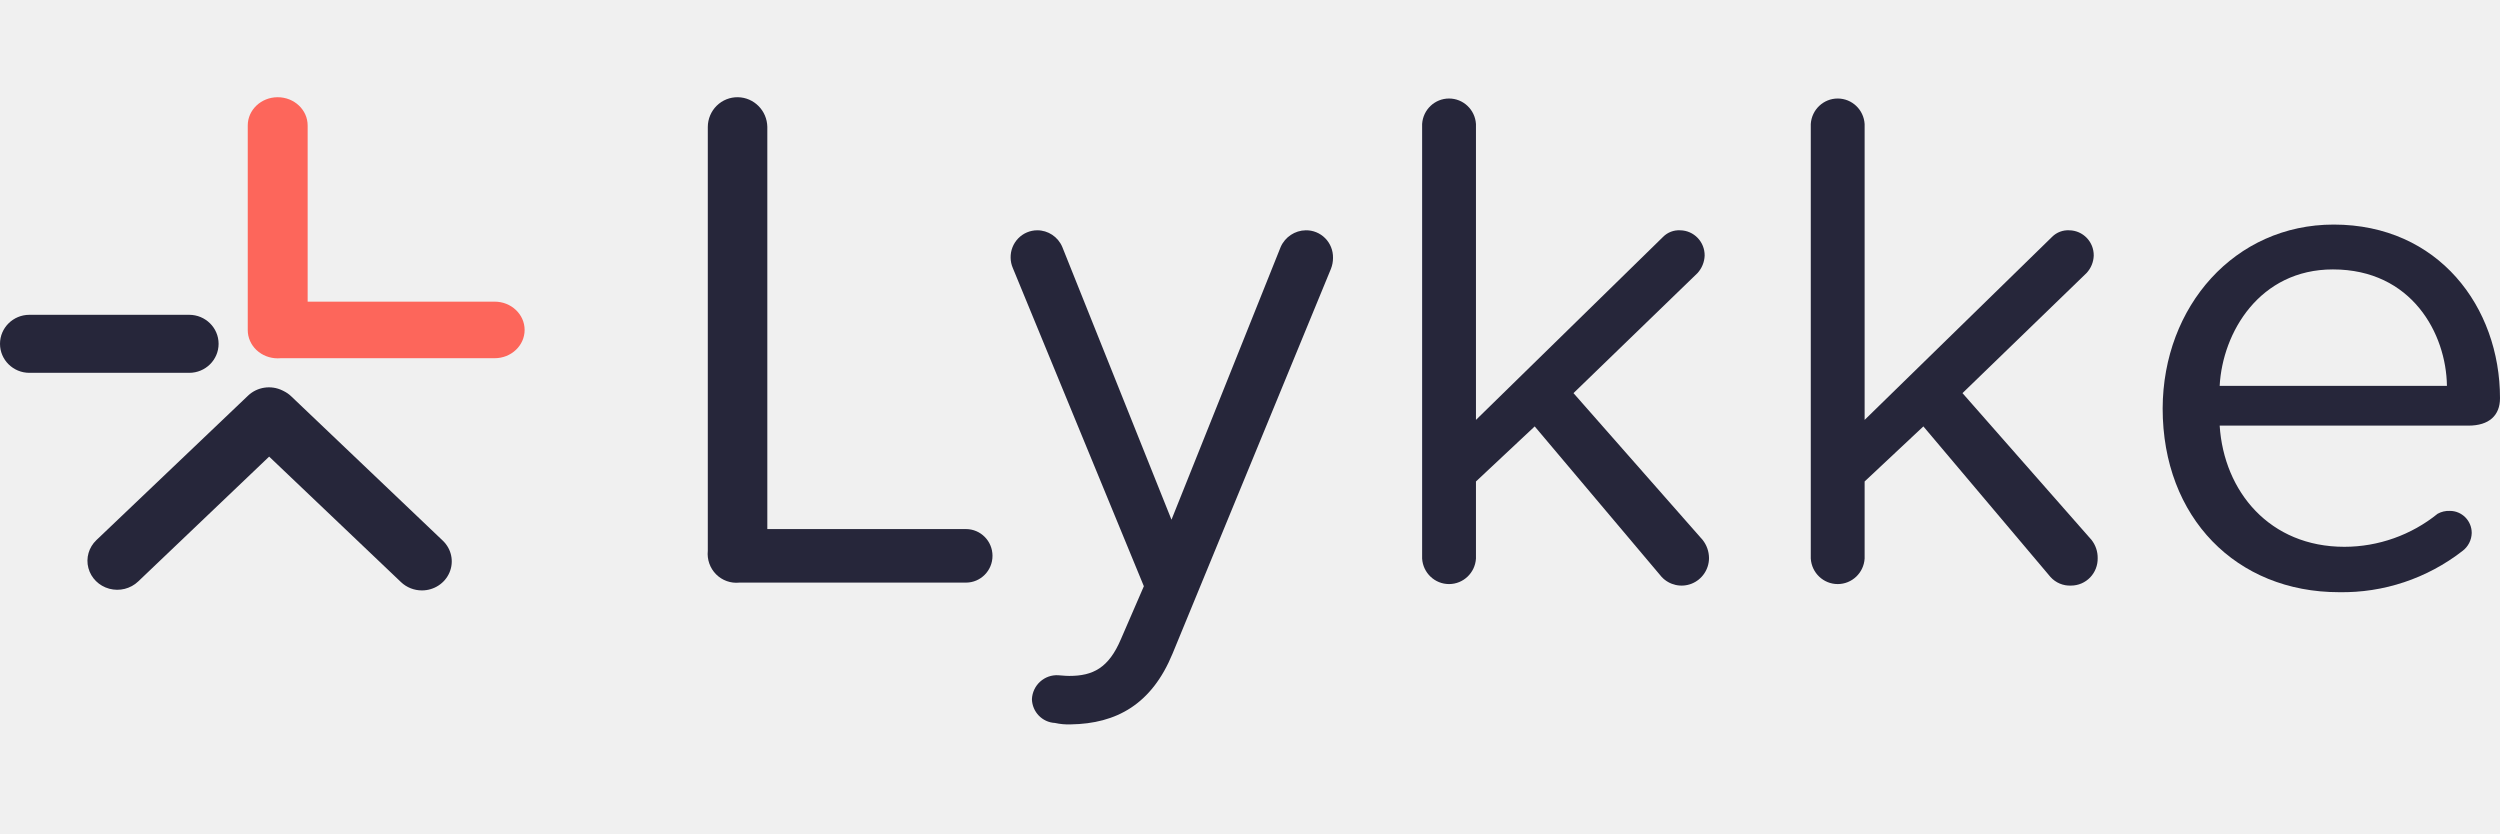
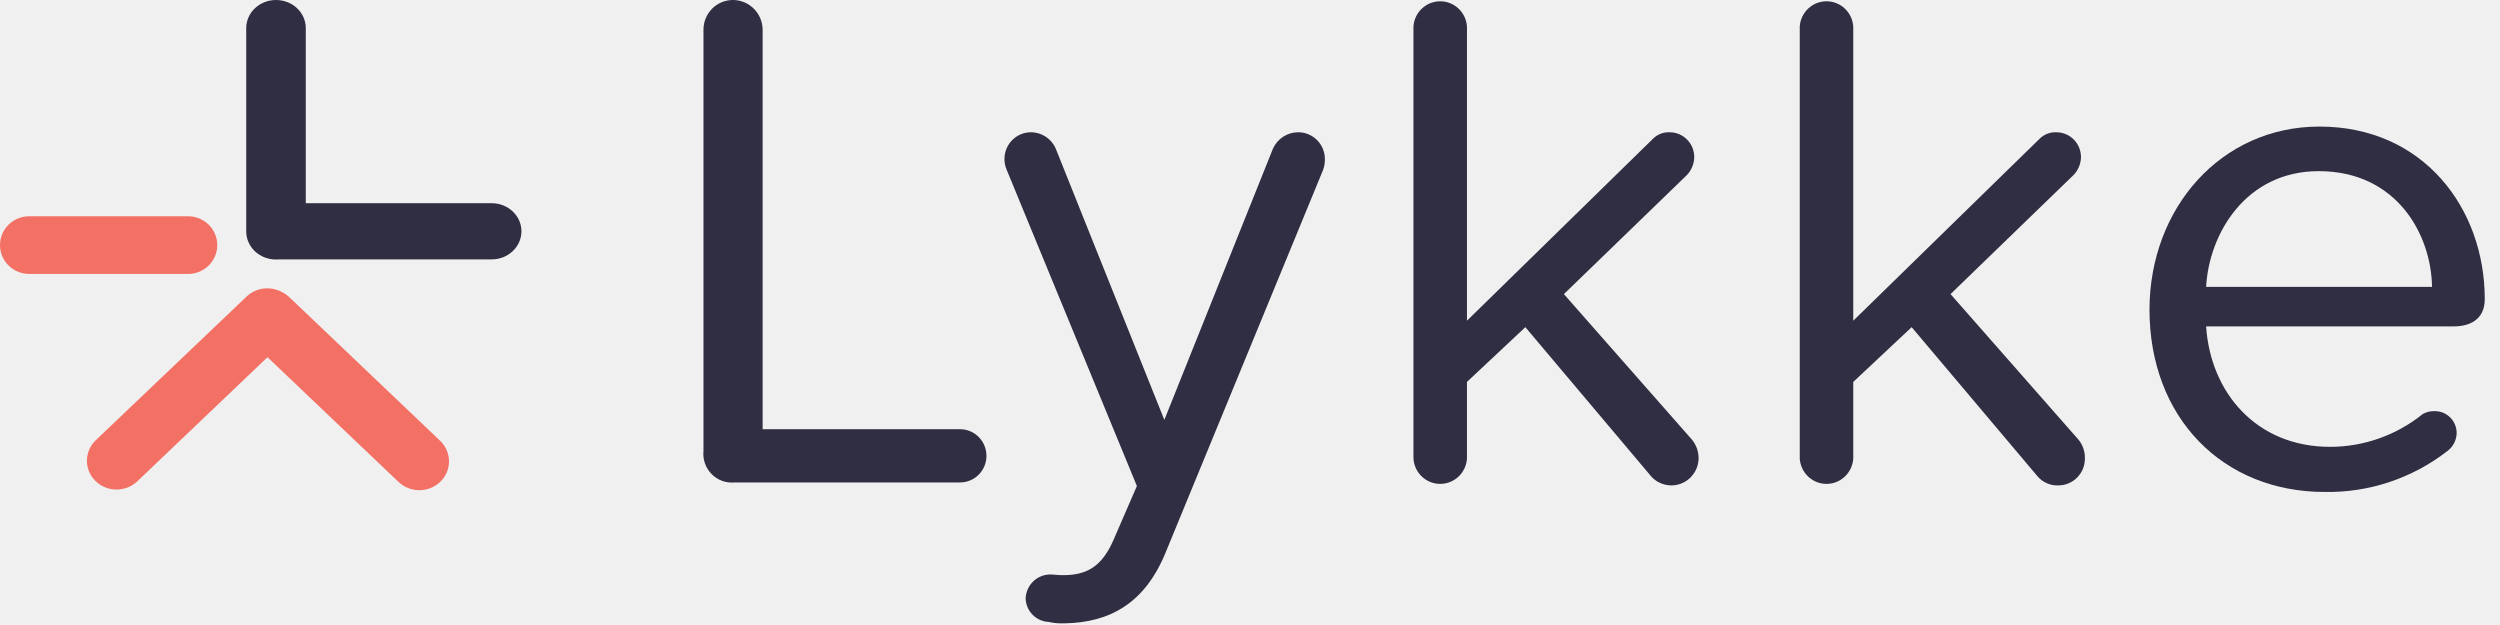
- <svg xmlns="http://www.w3.org/2000/svg" width="180" height="60" viewBox="0 0 180 60" fill="none">
-   <mask id="mask0" mask-type="alpha" maskUnits="userSpaceOnUse" x="50" y="7" width="22" height="35">
-     <path d="M53.132 7C54.291 7.022 55.226 7.965 55.247 9.134V38.093H69.549C70.605 38.093 71.46 38.956 71.46 40.02C71.46 41.085 70.605 41.948 69.549 41.948H53.234C52.614 42.013 51.997 41.793 51.556 41.348C51.115 40.903 50.897 40.281 50.962 39.655V9.134C50.966 8.56 51.197 8.011 51.605 7.61C52.013 7.209 52.562 6.99 53.132 7Z" fill="white" />
-   </mask>
-   <g mask="url(#mask0)">
-     <path fill-rule="evenodd" clip-rule="evenodd" d="M44.831 0.882H77.578V48.077H44.831V0.882Z" fill="#26263A" />
-   </g>
-   <mask id="mask1" mask-type="alpha" maskUnits="userSpaceOnUse" x="72" y="16" width="24" height="37">
-     <path d="M94.019 16.581C94.542 16.573 95.046 16.779 95.415 17.154C95.785 17.527 95.987 18.037 95.977 18.565C95.978 18.836 95.927 19.106 95.827 19.358L84.426 47.056C82.924 50.704 80.392 52.108 77.09 52.156C76.709 52.171 76.329 52.136 75.957 52.053C75.045 52.007 74.322 51.26 74.298 50.339C74.32 49.855 74.534 49.4 74.892 49.077C75.25 48.753 75.722 48.588 76.201 48.618C76.358 48.618 76.61 48.666 76.987 48.666C78.694 48.666 79.826 48.095 80.707 46.017L82.358 42.209L72.922 19.294C72.822 19.064 72.769 18.816 72.765 18.565C72.752 18.045 72.948 17.541 73.307 17.168C73.667 16.795 74.16 16.584 74.676 16.581C75.462 16.578 76.175 17.05 76.484 17.779L84.347 37.419L92.21 17.779C92.529 17.058 93.236 16.591 94.019 16.581Z" fill="white" />
-   </mask>
-   <g mask="url(#mask1)">
-     <path fill-rule="evenodd" clip-rule="evenodd" d="M66.646 10.463H102.095V58.278H66.646V10.463Z" fill="#26263A" />
-   </g>
-   <mask id="mask2" mask-type="alpha" maskUnits="userSpaceOnUse" x="102" y="7" width="22" height="36">
-     <path d="M104.331 7.093C105.355 7.093 106.204 7.896 106.269 8.928V30.233L119.746 17.05C120.073 16.724 120.522 16.554 120.981 16.582C121.963 16.599 122.747 17.415 122.735 18.406C122.717 18.872 122.535 19.316 122.223 19.659L113.291 28.305L122.593 38.878C122.885 39.248 123.045 39.706 123.049 40.179C123.047 40.994 122.551 41.726 121.798 42.025C121.046 42.324 120.189 42.13 119.636 41.535L110.499 30.701L106.269 34.666V40.219C106.204 41.25 105.355 42.053 104.331 42.053C103.306 42.053 102.458 41.25 102.393 40.219V8.928C102.458 7.896 103.306 7.093 104.331 7.093Z" fill="white" />
-   </mask>
-   <g mask="url(#mask2)">
-     <path fill-rule="evenodd" clip-rule="evenodd" d="M96.274 0.975H129.167V48.282H96.274V0.975Z" fill="#26263A" />
-   </g>
-   <mask id="mask3" mask-type="alpha" maskUnits="userSpaceOnUse" x="130" y="7" width="22" height="36">
-     <path d="M132.315 7.093C133.34 7.093 134.188 7.896 134.253 8.928V30.233L147.754 17.05C148.084 16.723 148.536 16.553 148.997 16.582C149.979 16.599 150.763 17.415 150.749 18.406C150.733 18.874 150.548 19.319 150.23 19.659L141.299 28.305L150.593 38.878C150.883 39.248 151.038 39.707 151.033 40.179C151.045 40.699 150.85 41.202 150.491 41.575C150.131 41.949 149.638 42.16 149.122 42.162C148.556 42.191 148.007 41.961 147.628 41.535L138.483 30.701L134.253 34.666V40.219C134.188 41.25 133.34 42.053 132.315 42.053C131.29 42.053 130.442 41.25 130.376 40.219V8.928C130.442 7.896 131.29 7.093 132.315 7.093Z" fill="white" />
-   </mask>
-   <g mask="url(#mask3)">
-     <path fill-rule="evenodd" clip-rule="evenodd" d="M124.258 0.975H157.152V48.283H124.258V0.975Z" fill="#26263A" />
-   </g>
-   <mask id="mask4" mask-type="alpha" maskUnits="userSpaceOnUse" x="155" y="16" width="26" height="27">
-     <path d="M168.025 16.169C175.566 16.169 180 22.102 180 28.67C180 29.915 179.213 30.645 177.728 30.645H159.816C160.123 35.404 163.425 39.37 168.795 39.37C171.236 39.368 173.604 38.529 175.51 36.99C175.78 36.841 176.084 36.77 176.392 36.784C177.259 36.784 177.964 37.494 177.964 38.37C177.954 38.885 177.707 39.367 177.296 39.671C174.753 41.648 171.619 42.694 168.411 42.638C161.027 42.638 155.711 37.276 155.711 29.407C155.735 22.055 160.901 16.169 168.025 16.169ZM167.97 19.398C162.694 19.398 160.02 23.927 159.816 27.782H176.179C176.132 24.03 173.654 19.398 167.97 19.398Z" fill="white" />
-   </mask>
-   <g mask="url(#mask4)">
-     <path fill-rule="evenodd" clip-rule="evenodd" d="M149.593 10.051H186.119V48.758H149.593V10.051Z" fill="#26263A" />
-   </g>
-   <mask id="mask5" mask-type="alpha" maskUnits="userSpaceOnUse" x="17" y="7" width="21" height="19">
-     <path d="M19.994 7C21.186 7 22.151 7.911 22.151 9.036V21.719H35.617C36.808 21.719 37.773 22.631 37.773 23.755C37.773 24.879 36.808 25.791 35.617 25.791H20.22C20.144 25.797 20.071 25.8 19.994 25.8C19.422 25.8 18.873 25.586 18.468 25.204C18.064 24.822 17.837 24.304 17.838 23.764V9.036C17.838 7.911 18.803 7 19.994 7Z" fill="white" />
-   </mask>
-   <g mask="url(#mask5)">
-     <path fill-rule="evenodd" clip-rule="evenodd" d="M11.719 0.882H43.891V31.918H11.719V0.882Z" fill="#FD665B" />
-   </g>
-   <mask id="mask6" mask-type="alpha" maskUnits="userSpaceOnUse" x="0" y="22" width="16" height="5">
-     <path d="M13.623 22.666C14.791 22.666 15.739 23.602 15.739 24.755C15.739 25.909 14.791 26.844 13.623 26.844H2.116C0.947 26.844 0 25.909 0 24.755C0 23.602 0.947 22.666 2.116 22.666H13.623Z" fill="white" />
-   </mask>
-   <g mask="url(#mask6)">
-     <path fill-rule="evenodd" clip-rule="evenodd" d="M-6.118 16.548H21.857V32.962H-6.118V16.548Z" fill="#26263A" />
-   </g>
-   <mask id="mask7" mask-type="alpha" maskUnits="userSpaceOnUse" x="6" y="27" width="27" height="16">
-     <path d="M20.329 28.109L20.421 28.155C20.62 28.252 20.803 28.378 20.962 28.53L31.885 38.931C32.507 39.526 32.697 40.426 32.367 41.211C32.038 41.995 31.253 42.509 30.381 42.51H30.377C29.815 42.51 29.275 42.296 28.873 41.913L19.379 32.876L9.948 41.867C9.4 42.389 8.607 42.588 7.868 42.388C7.129 42.189 6.556 41.621 6.364 40.899C6.172 40.177 6.392 39.411 6.939 38.889L17.862 28.484C18.518 27.861 19.508 27.711 20.329 28.109Z" fill="white" />
-   </mask>
-   <g mask="url(#mask7)">
-     <path fill-rule="evenodd" clip-rule="evenodd" d="M0.177 21.77H38.645V48.629H0.177V21.77Z" fill="#26263A" />
-   </g>
+ <svg xmlns="http://www.w3.org/2000/svg" width="148" height="37" viewBox="0 0 148 37" fill="none">
+   <path d="M43.419 0C44.367 0.018 45.131 0.788 45.148 1.744V25.41H56.836C57.699 25.41 58.398 26.115 58.398 26.985C58.398 27.855 57.699 28.56 56.836 28.56H43.503C42.996 28.613 42.492 28.433 42.132 28.07C41.771 27.706 41.593 27.198 41.646 26.686V1.744C41.649 1.275 41.839 0.826 42.172 0.499C42.505 0.171 42.954 -0.008 43.419 0Z" fill="#2F2E42" />
+   <path d="M76.833 7.83C77.261 7.823 77.673 7.992 77.975 8.298C78.276 8.603 78.442 9.02 78.433 9.451C78.434 9.673 78.393 9.893 78.311 10.099L68.994 32.734C67.766 35.716 65.697 36.863 62.998 36.902C62.688 36.914 62.377 36.886 62.073 36.818C61.328 36.781 60.737 36.17 60.717 35.417C60.736 35.022 60.91 34.65 61.203 34.386C61.495 34.121 61.88 33.986 62.272 34.011C62.401 34.011 62.606 34.05 62.915 34.05C64.309 34.05 65.235 33.583 65.954 31.885L67.304 28.773L59.593 10.047C59.511 9.859 59.468 9.656 59.464 9.451C59.454 9.026 59.614 8.615 59.907 8.31C60.201 8.005 60.604 7.832 61.026 7.83C61.669 7.828 62.251 8.213 62.504 8.809L68.929 24.858L75.355 8.809C75.616 8.22 76.193 7.838 76.833 7.83Z" fill="#2F2E42" />
+   <path d="M85.26 0.076C86.098 0.076 86.791 0.732 86.844 1.575V18.986L97.858 8.213C98.125 7.947 98.492 7.808 98.867 7.83C99.67 7.845 100.31 8.511 100.3 9.321C100.286 9.702 100.137 10.065 99.882 10.345L92.582 17.411L100.184 26.051C100.423 26.353 100.554 26.728 100.557 27.114C100.555 27.781 100.15 28.378 99.535 28.623C98.92 28.867 98.22 28.709 97.768 28.223L90.301 19.368L86.844 22.609V27.147C86.791 27.99 86.098 28.646 85.26 28.646C84.423 28.646 83.73 27.99 83.676 27.147V1.575C83.73 0.732 84.423 0.076 85.26 0.076Z" fill="#2F2E42" />
+   <path d="M108.129 0.076C108.967 0.076 109.66 0.732 109.713 1.575V18.986L120.746 8.213C121.016 7.946 121.385 7.807 121.762 7.83C122.565 7.845 123.205 8.511 123.194 9.321C123.181 9.703 123.03 10.067 122.77 10.345L115.471 17.411L123.066 26.051C123.303 26.354 123.43 26.729 123.426 27.114C123.436 27.539 123.276 27.951 122.983 28.255C122.689 28.56 122.286 28.733 121.864 28.735C121.402 28.759 120.953 28.57 120.643 28.223L113.17 19.368L109.713 22.609V27.147C109.66 27.99 108.967 28.646 108.129 28.646C107.292 28.646 106.599 27.99 106.545 27.147V1.575C106.599 0.732 107.292 0.076 108.129 0.076Z" fill="#2F2E42" />
+   <path d="M137.312 7.493C143.474 7.493 147.098 12.342 147.098 17.709C147.098 18.727 146.455 19.323 145.241 19.323H130.603C130.854 23.212 133.553 26.453 137.941 26.453C139.936 26.452 141.871 25.766 143.429 24.509C143.649 24.387 143.898 24.328 144.149 24.34C144.858 24.34 145.434 24.92 145.434 25.636C145.426 26.057 145.224 26.451 144.888 26.699C142.81 28.315 140.249 29.169 137.627 29.124C131.593 29.124 127.249 24.742 127.249 18.312C127.268 12.303 131.49 7.493 137.312 7.493ZM137.267 10.132C132.955 10.132 130.77 13.833 130.603 16.983H143.975C143.937 13.917 141.912 10.132 137.267 10.132Z" fill="#2F2E42" />
+   <path d="M16.339 0C17.313 0 18.102 0.745 18.102 1.664V12.029H29.106C30.079 12.029 30.869 12.774 30.869 13.692C30.869 14.611 30.079 15.356 29.106 15.356H16.524C16.462 15.361 16.402 15.363 16.339 15.363C15.872 15.364 15.423 15.189 15.092 14.877C14.762 14.565 14.576 14.141 14.577 13.7V1.664C14.577 0.745 15.366 0 16.339 0Z" fill="#2F2E42" />
+   <path d="M11.133 12.803C12.088 12.803 12.862 13.567 12.862 14.51C12.862 15.453 12.088 16.217 11.133 16.217H1.729C0.774 16.217 0 15.453 0 14.51C0 13.567 0.774 12.803 1.729 12.803H11.133Z" fill="#F37065" />
+   <path d="M16.613 17.25L16.688 17.288C16.851 17.367 17 17.471 17.13 17.595L26.056 26.095C26.564 26.581 26.72 27.317 26.451 27.958C26.181 28.599 25.54 29.018 24.827 29.02H24.825C24.365 29.019 23.924 28.844 23.595 28.532L15.836 21.146L8.129 28.494C7.682 28.921 7.034 29.083 6.43 28.92C5.826 28.757 5.357 28.293 5.2 27.703C5.044 27.113 5.223 26.486 5.671 26.06L14.597 17.557C15.133 17.048 15.942 16.925 16.613 17.25Z" fill="#F37065" />
</svg>
